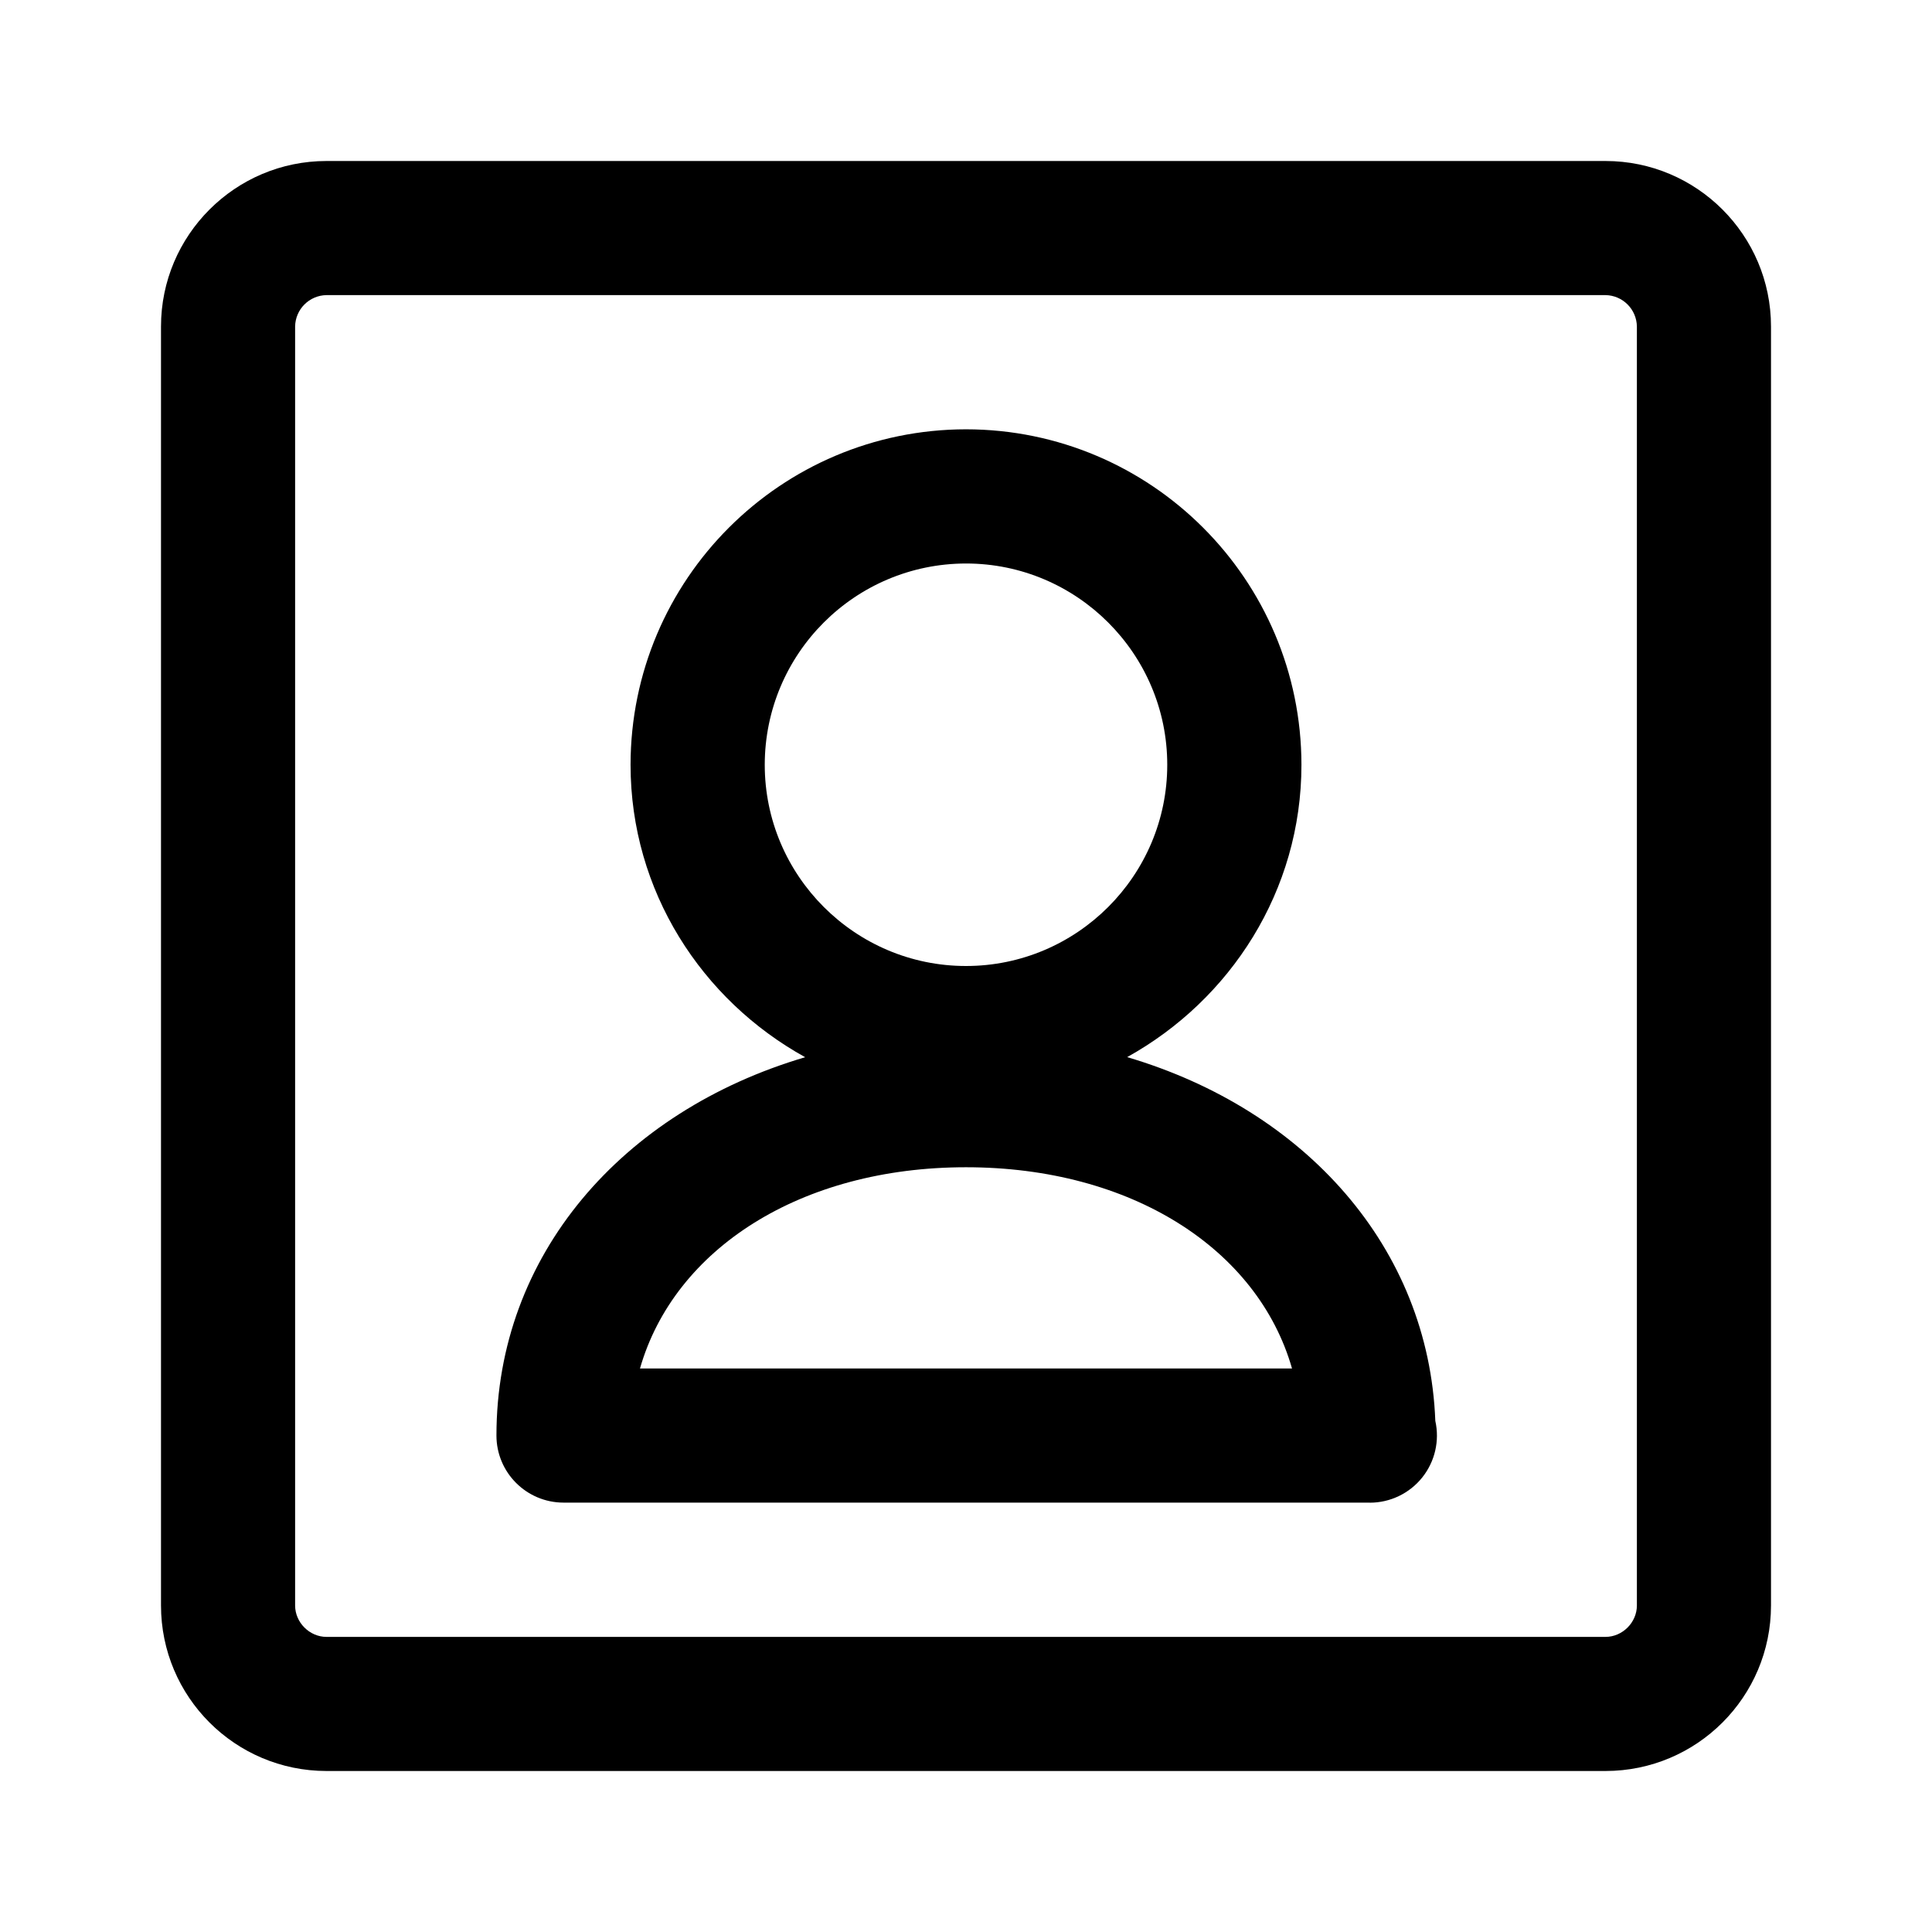
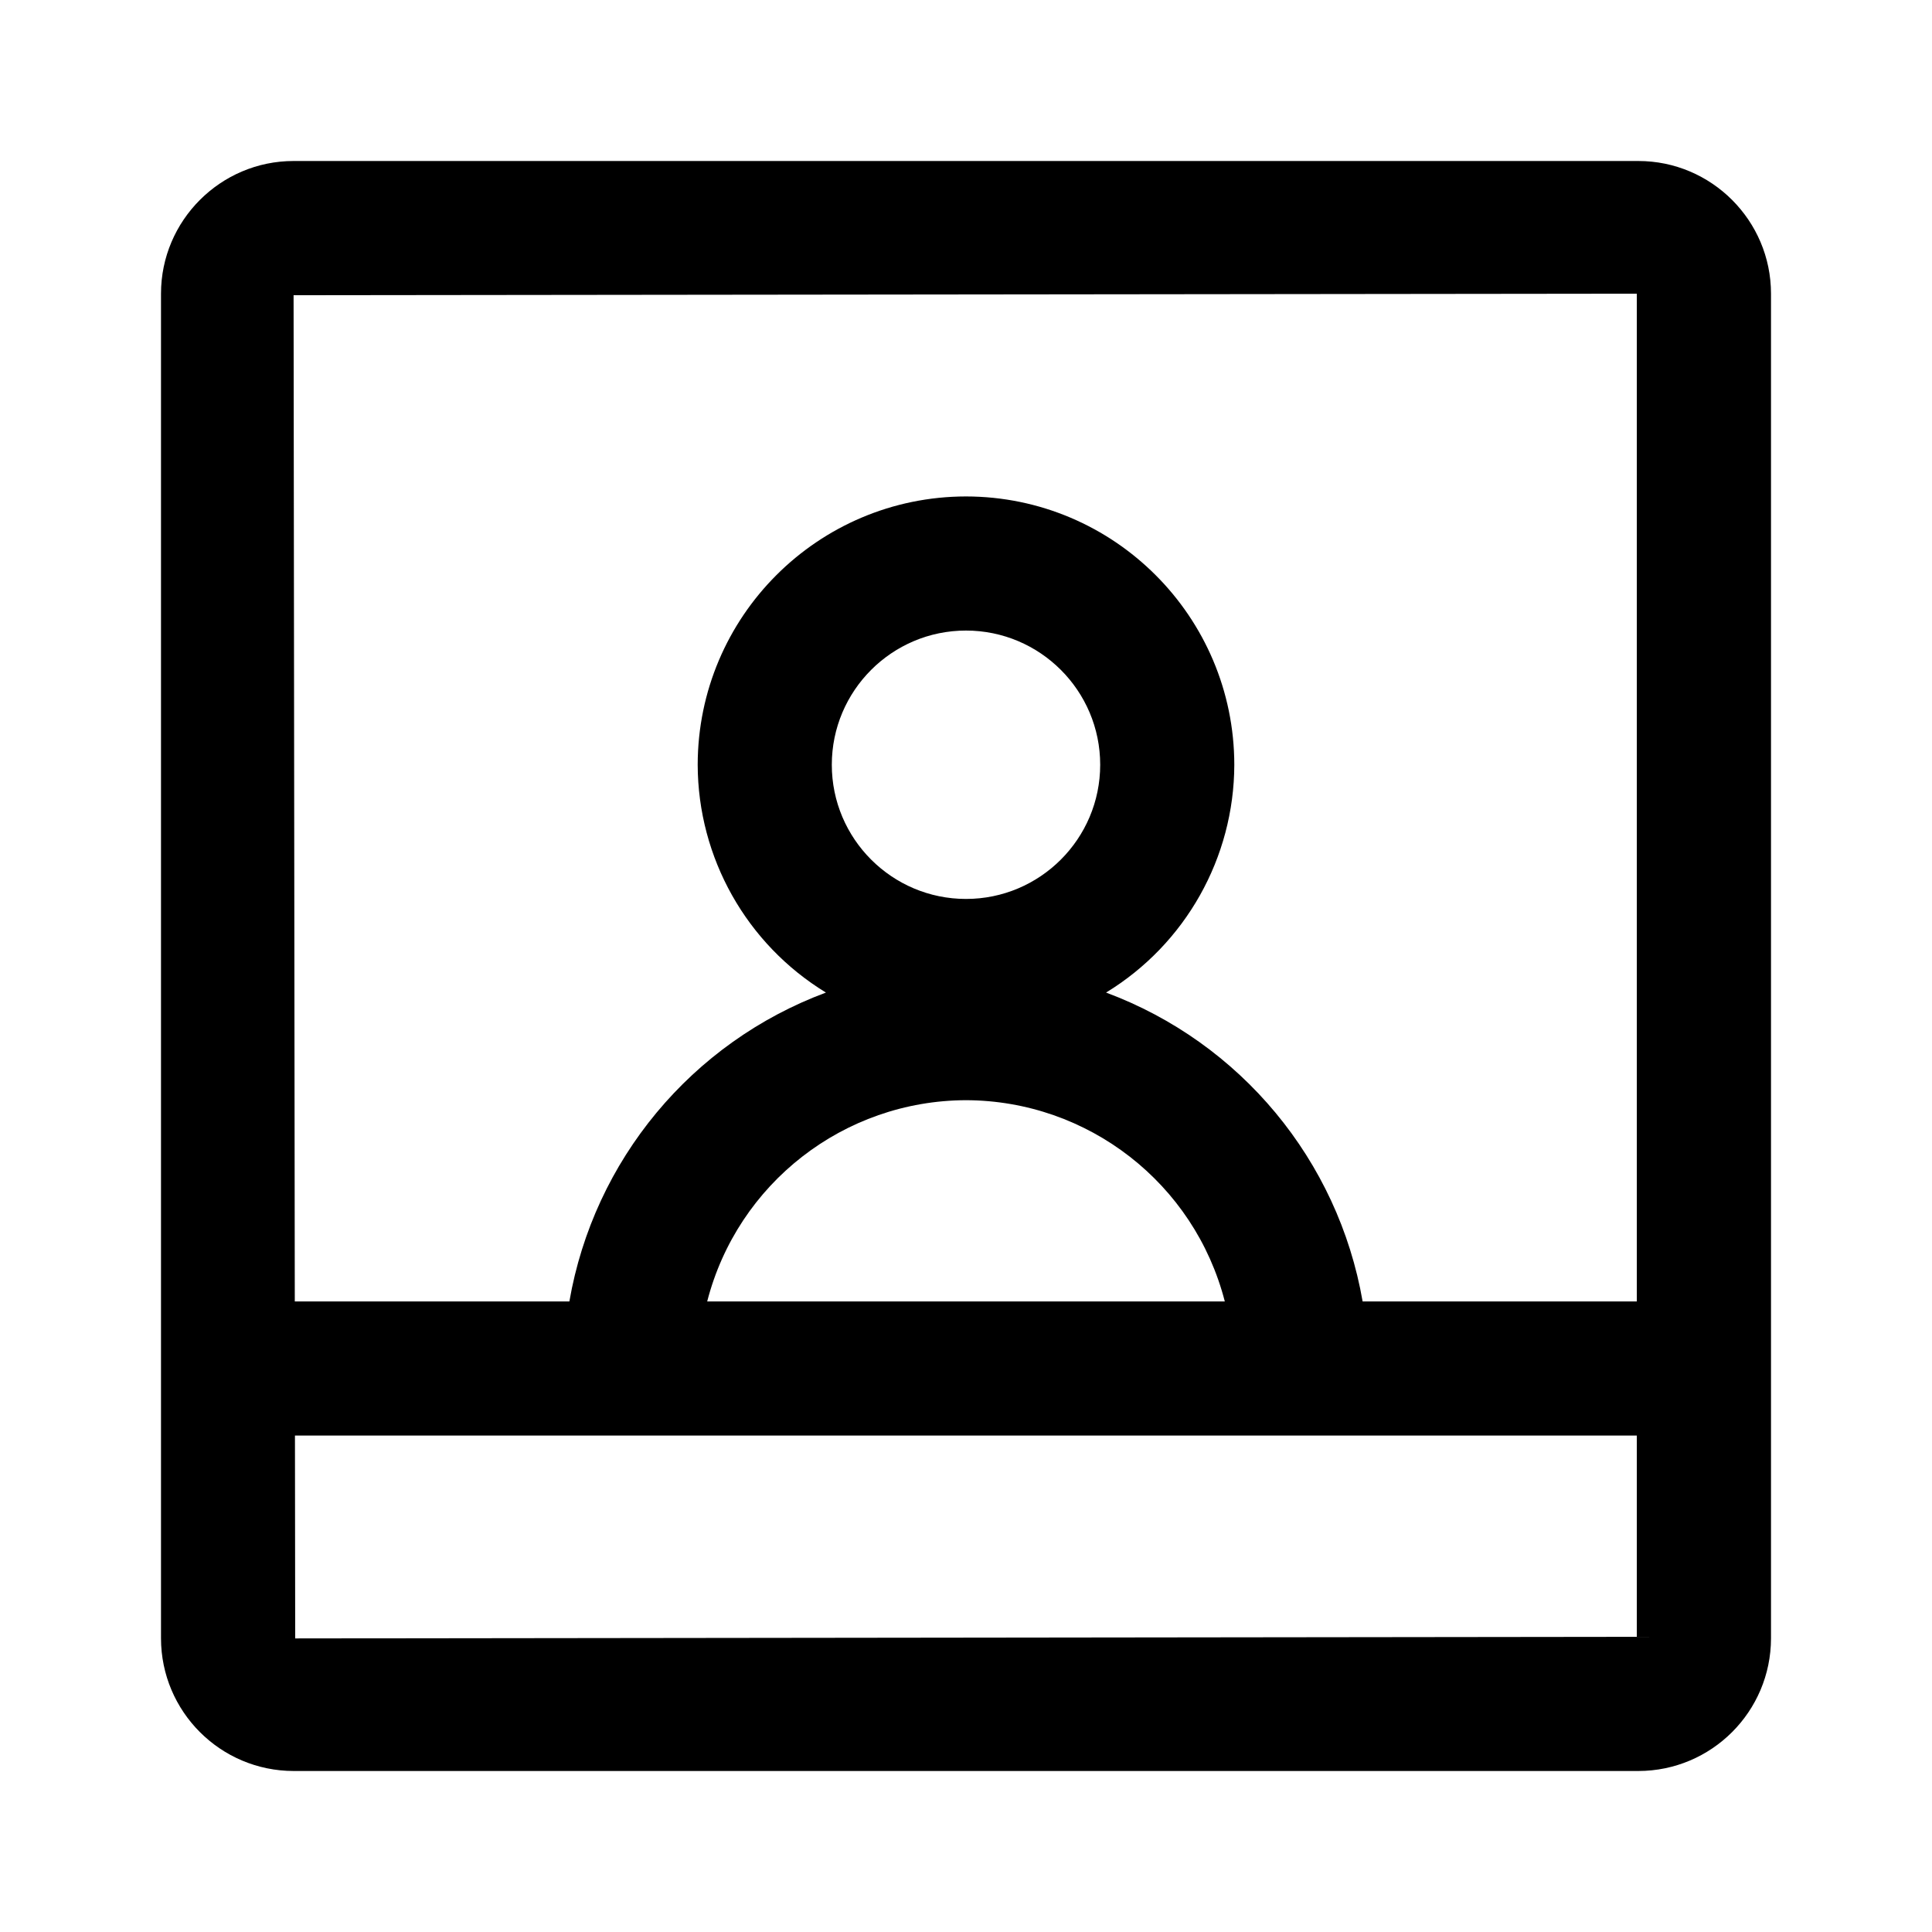
<svg xmlns="http://www.w3.org/2000/svg" fill="none" viewBox="0 0 24 24">
-   <path fill="currentColor" fill-rule="evenodd" d="M19.944 22H4.056A2.057 2.057 0 0 1 2 19.944V4.056C2 2.922 2.922 2 4.056 2h15.888C21.078 2 22 2.922 22 4.056v15.888A2.057 2.057 0 0 1 19.944 22Zm.39-17.944a.396.396 0 0 0-.39-.39H4.056a.396.396 0 0 0-.39.39v15.888c0 .211.179.39.39.39h15.888c.211 0 .39-.179.39-.39V4.056Zm-3.317 14.61H7a.834.834 0 0 1-.833-.833c0-2.239 1.559-4.028 3.835-4.7-1.285-.71-2.169-2.064-2.169-3.633A4.171 4.171 0 0 1 12 5.333 4.171 4.171 0 0 1 16.167 9.5c0 1.568-.882 2.92-2.165 3.632 2.212.653 3.746 2.365 3.828 4.519a.834.834 0 0 1-.813 1.016ZM12 7a2.503 2.503 0 0 0-2.5 2.5c0 1.378 1.122 2.5 2.5 2.5s2.5-1.122 2.5-2.5S13.378 7 12 7Zm0 7.5c-2.05 0-3.624 1.012-4.05 2.5h8.1c-.426-1.488-2-2.5-4.05-2.5Z" clip-rule="evenodd" />
+   <path fill="currentColor" fill-rule="evenodd" d="M20.352 22H3.648A1.65 1.65 0 0 1 2 20.352V3.648C2 2.74 2.74 2 3.647 2h16.705C21.26 2 22 2.74 22 3.648v16.704A1.65 1.65 0 0 1 20.352 22Zm-.019-1.667v-2.5H3.664l.003 2.52 16.666-.02ZM12 13.667a3.33 3.33 0 0 0-3.215 2.5h6.43a3.33 3.33 0 0 0-3.215-2.5ZM13.667 9.5c0-.92-.748-1.667-1.667-1.667-.92 0-1.667.748-1.667 1.667 0 .92.748 1.667 1.667 1.667.92 0 1.667-.748 1.667-1.667ZM3.647 3.667l.015 12.5h3.411a5.007 5.007 0 0 1 3.187-3.837A3.325 3.325 0 0 1 8.667 9.5 3.337 3.337 0 0 1 12 6.167 3.337 3.337 0 0 1 15.333 9.5a3.325 3.325 0 0 1-1.593 2.83 5.007 5.007 0 0 1 3.187 3.837h3.406V3.648l-16.685.019Z" clip-rule="evenodd" />
</svg>
